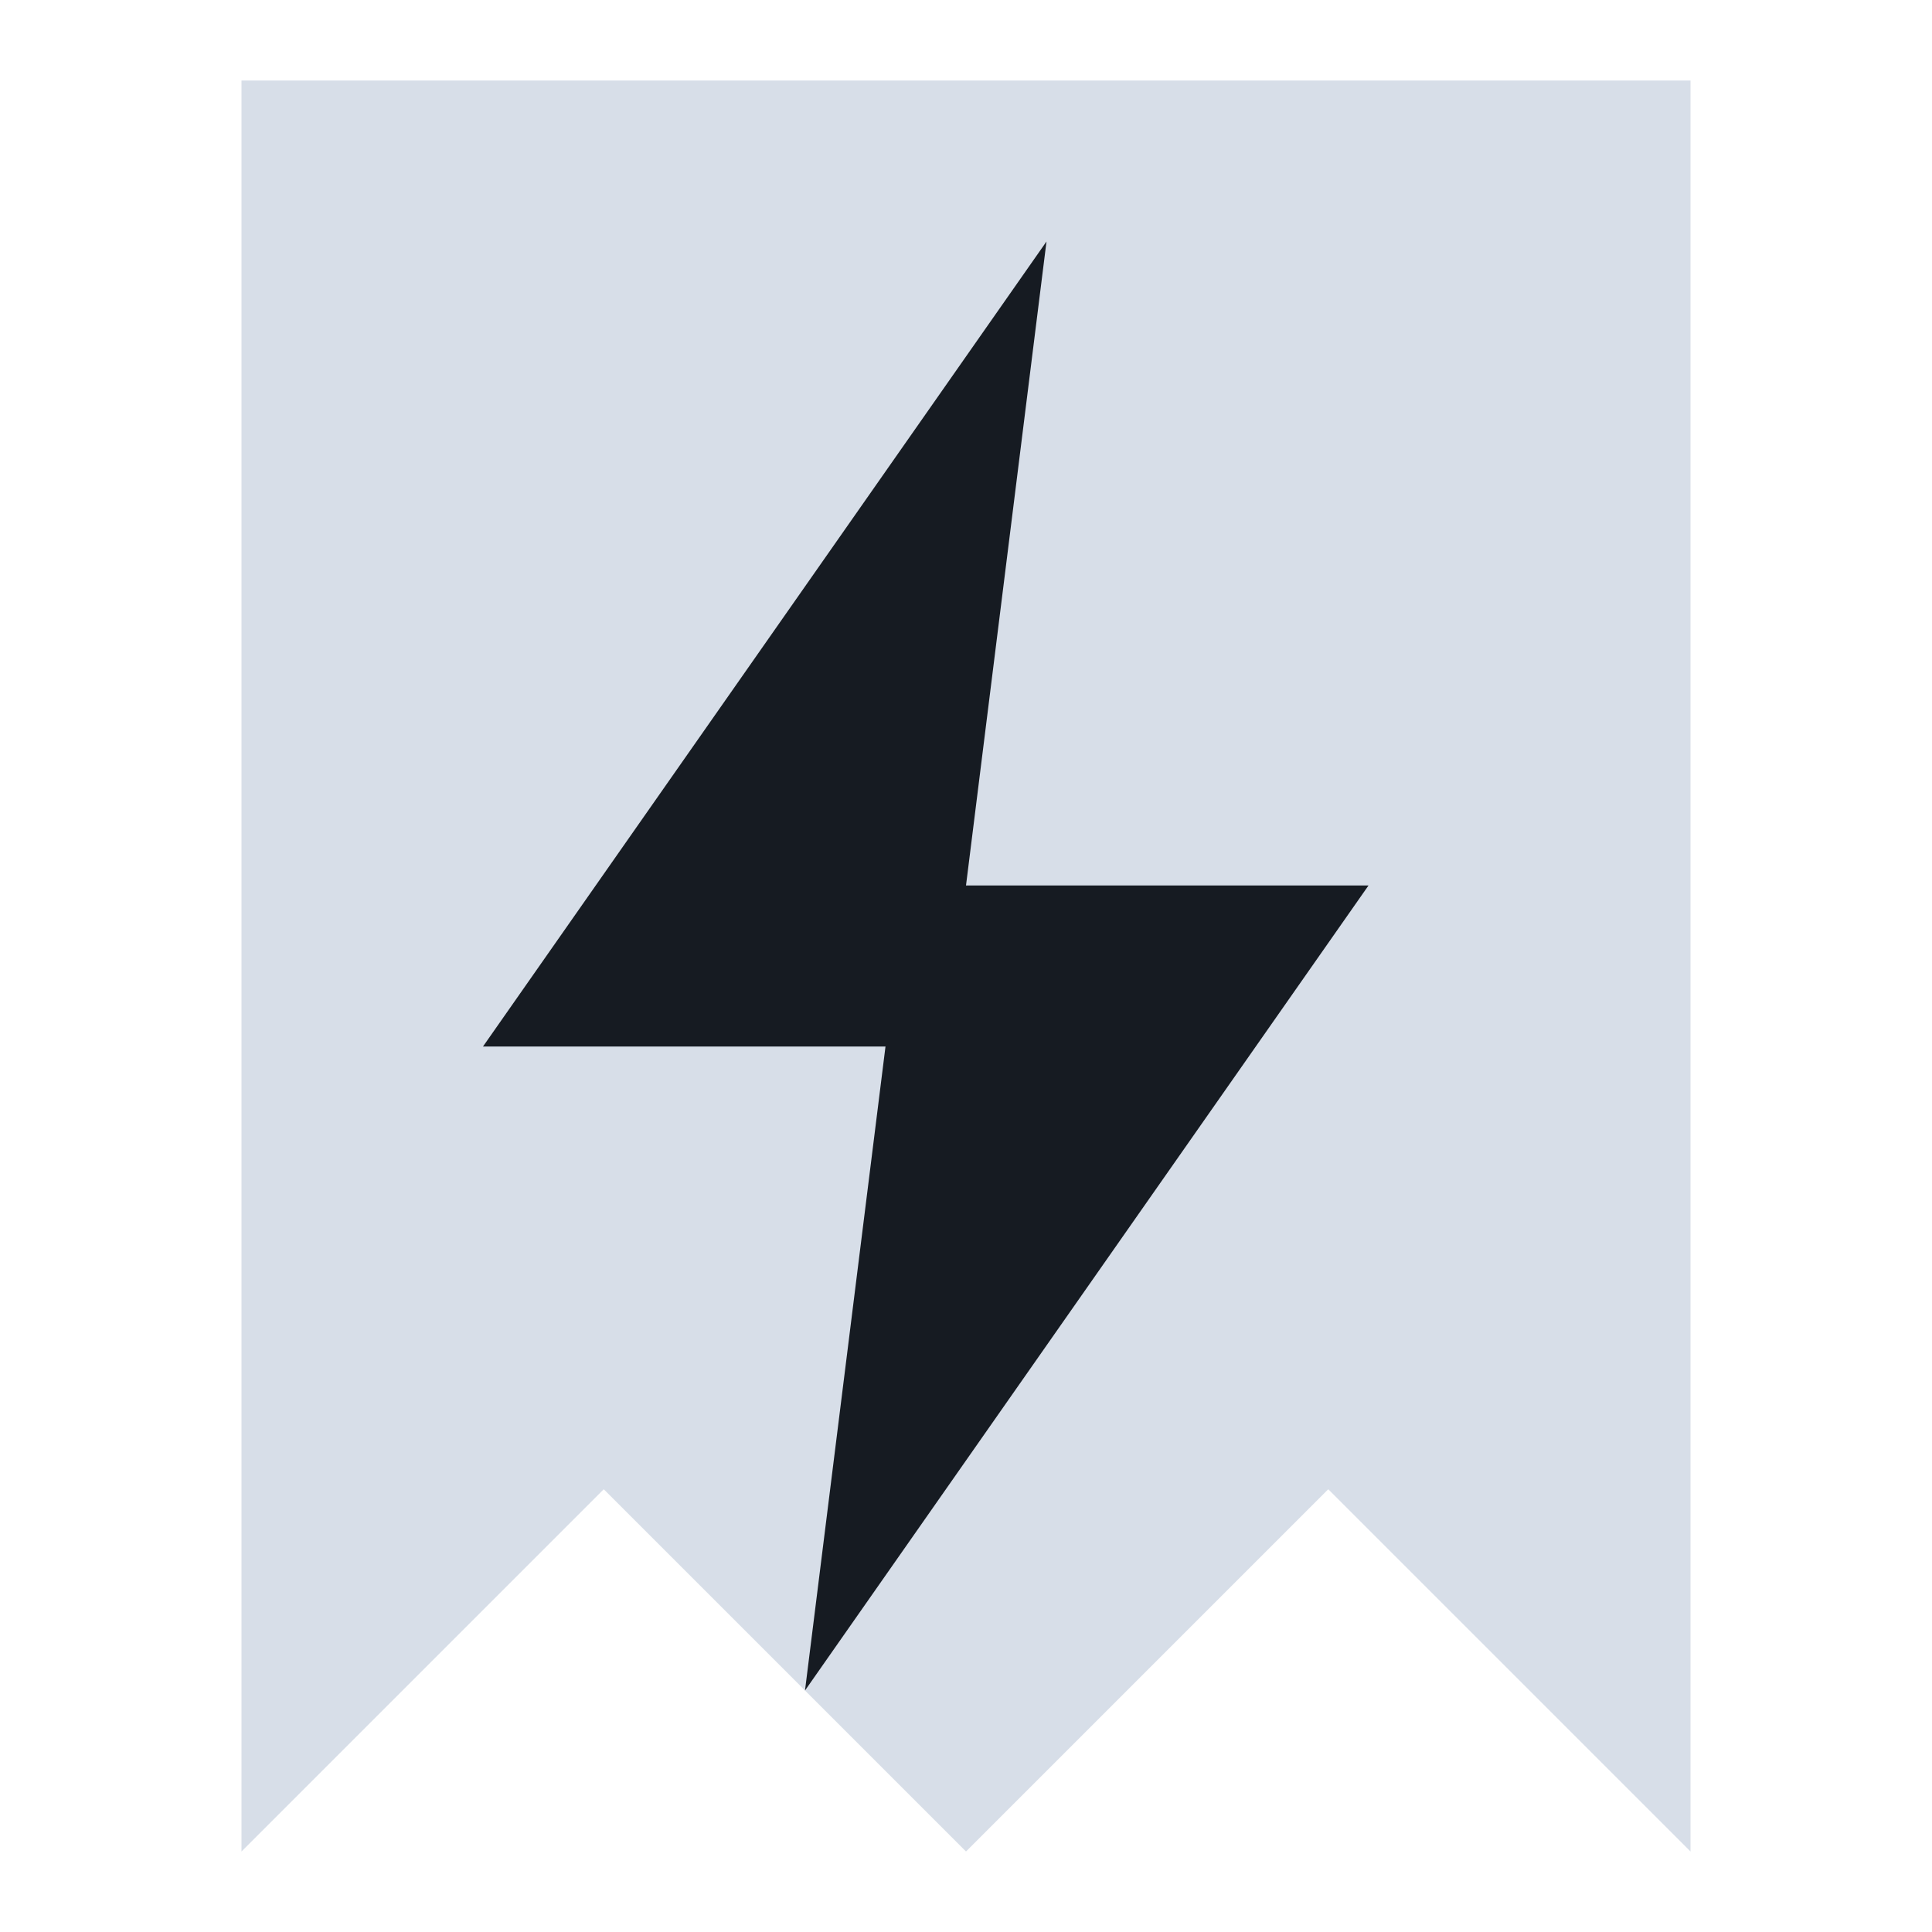
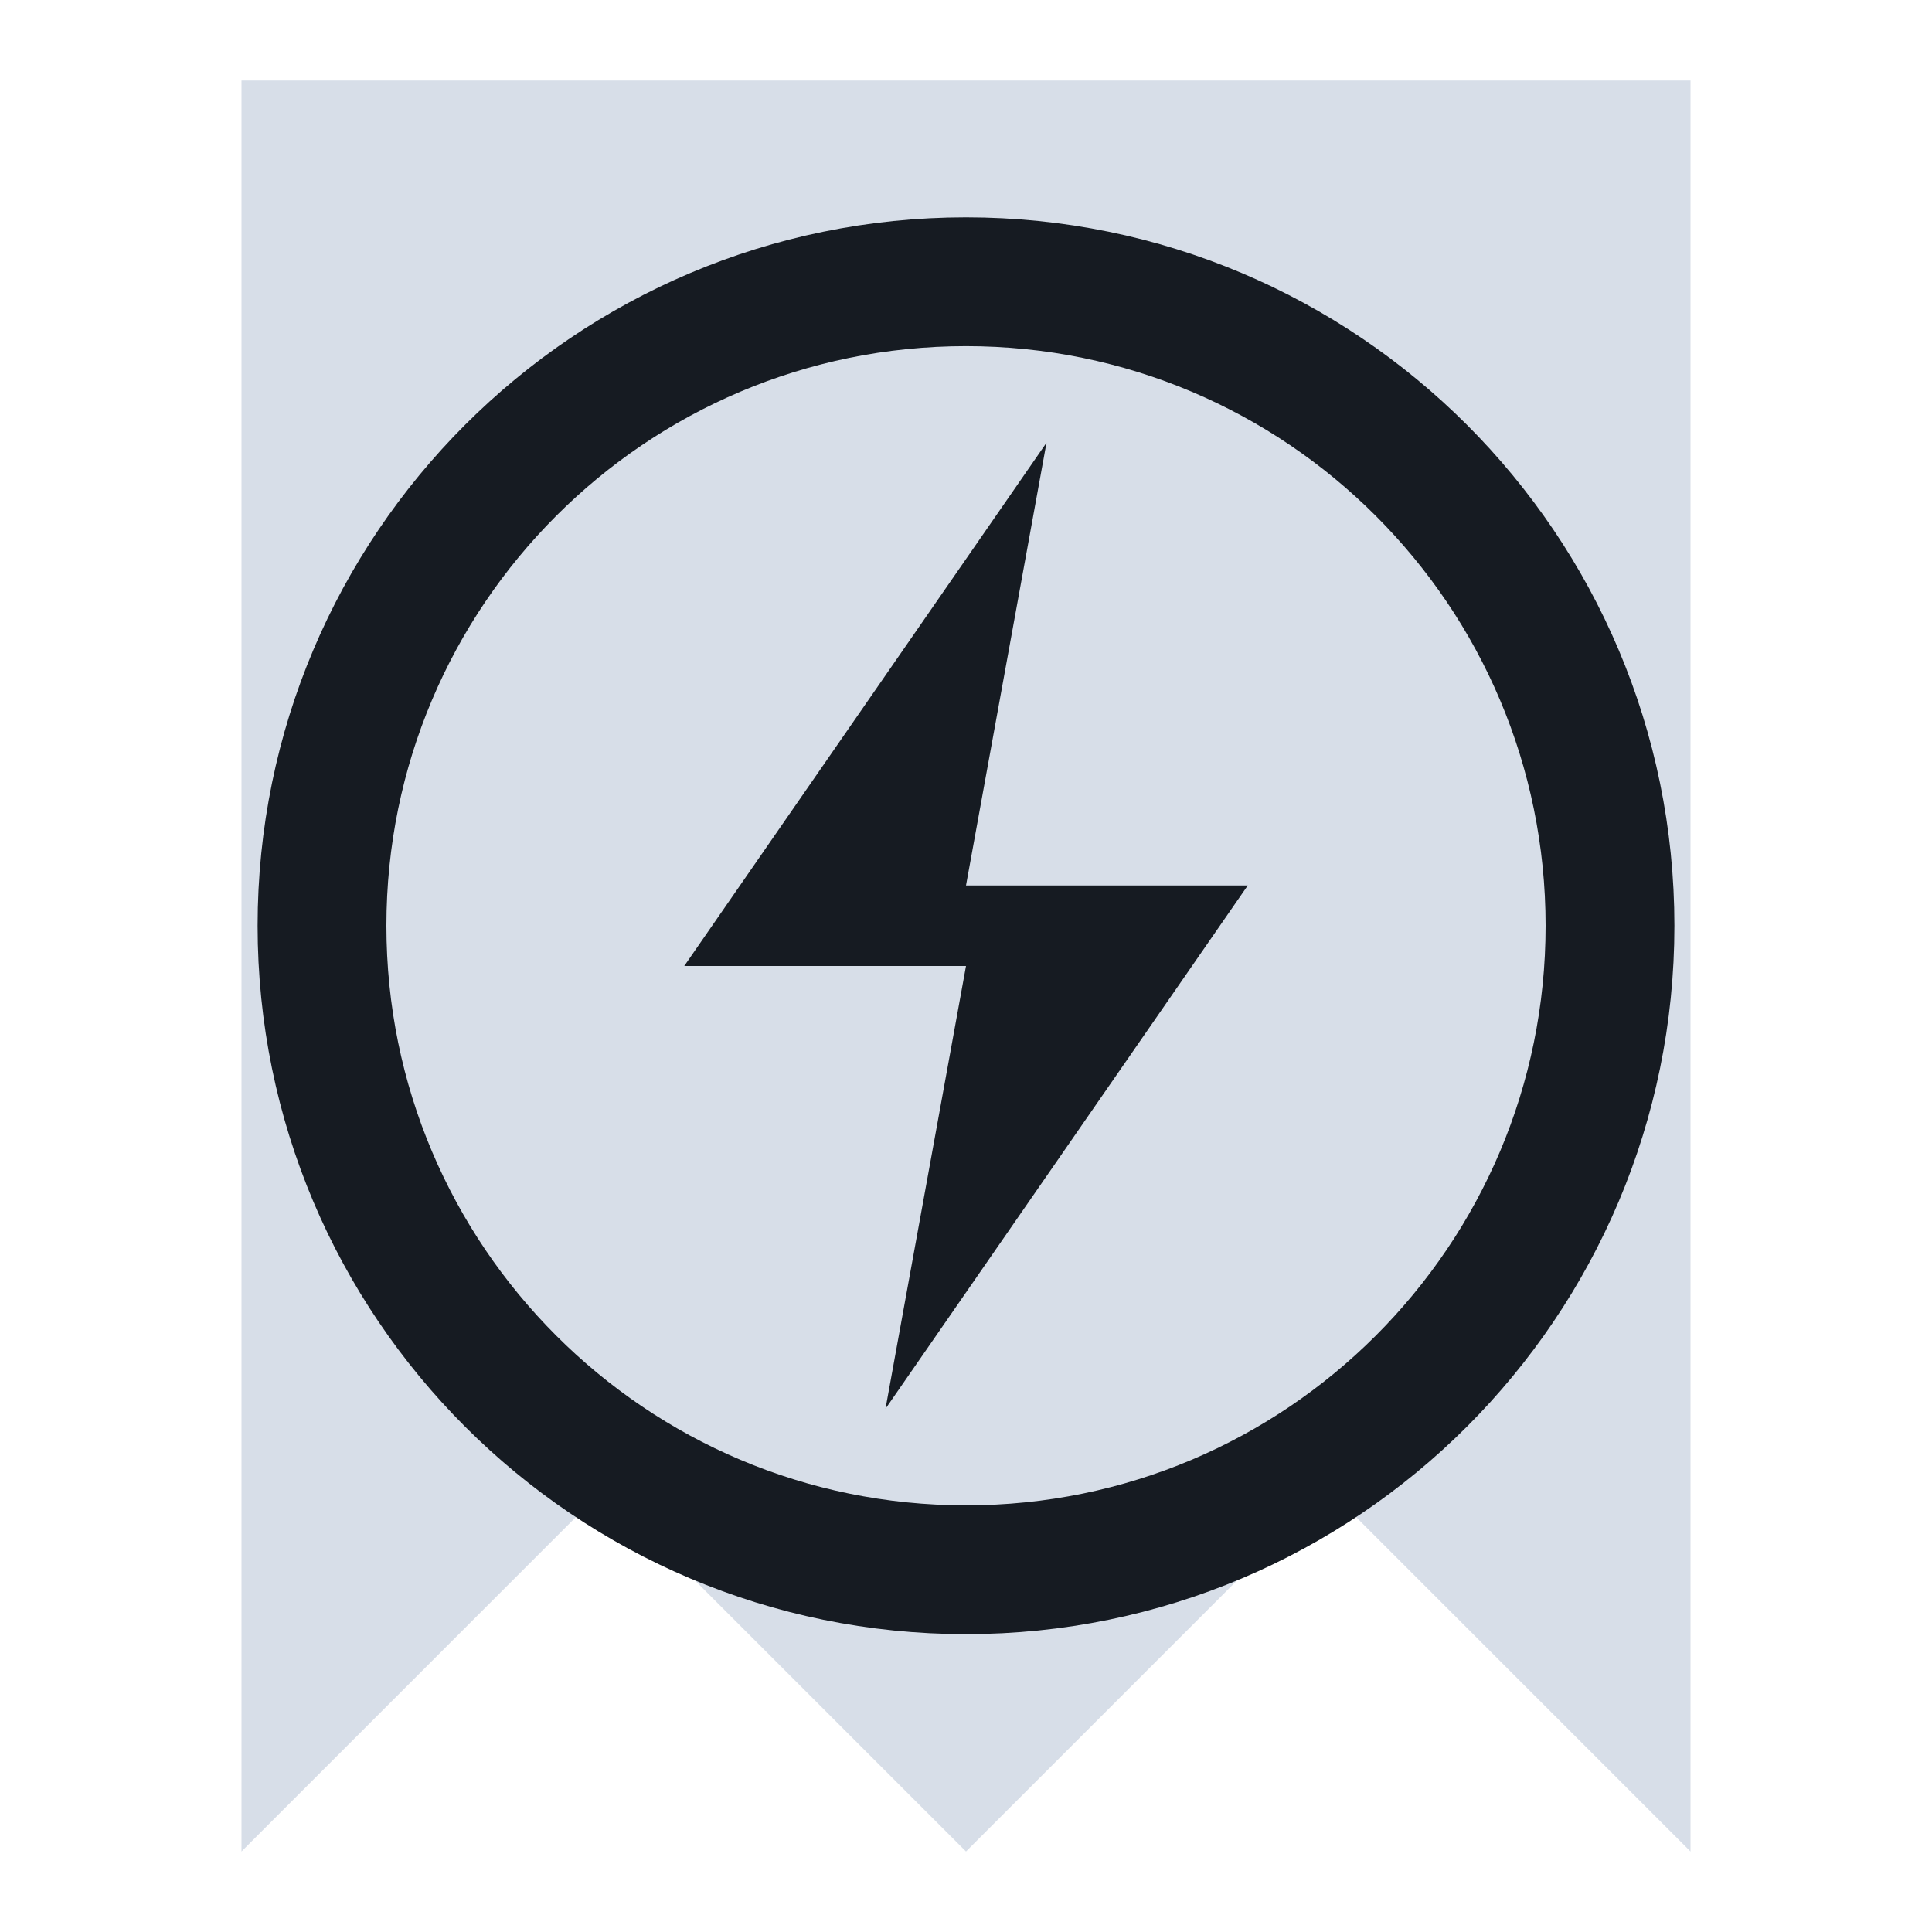
<svg xmlns="http://www.w3.org/2000/svg" viewBox="0 0 24 24" width="24" height="24">
  <path d="M3 1h18v22l-4.5-4.5L12 23l-4.5-4.5L3 23z" fill="#d7dee8" />
-   <path d="M13 3L6 13h5l-1 8 7-10h-5z" fill="#161b22" />
+   <circle cx="12" cy="11.5" r="8" fill="none" stroke="#161b22" stroke-width="1.6" stroke-linecap="round" stroke-linejoin="round" />
+   <path d="M13 5.5L8.5 12h3.5l-1 5.5 4.5-6.5h-3.5z" fill="#161b22" />
</svg>
